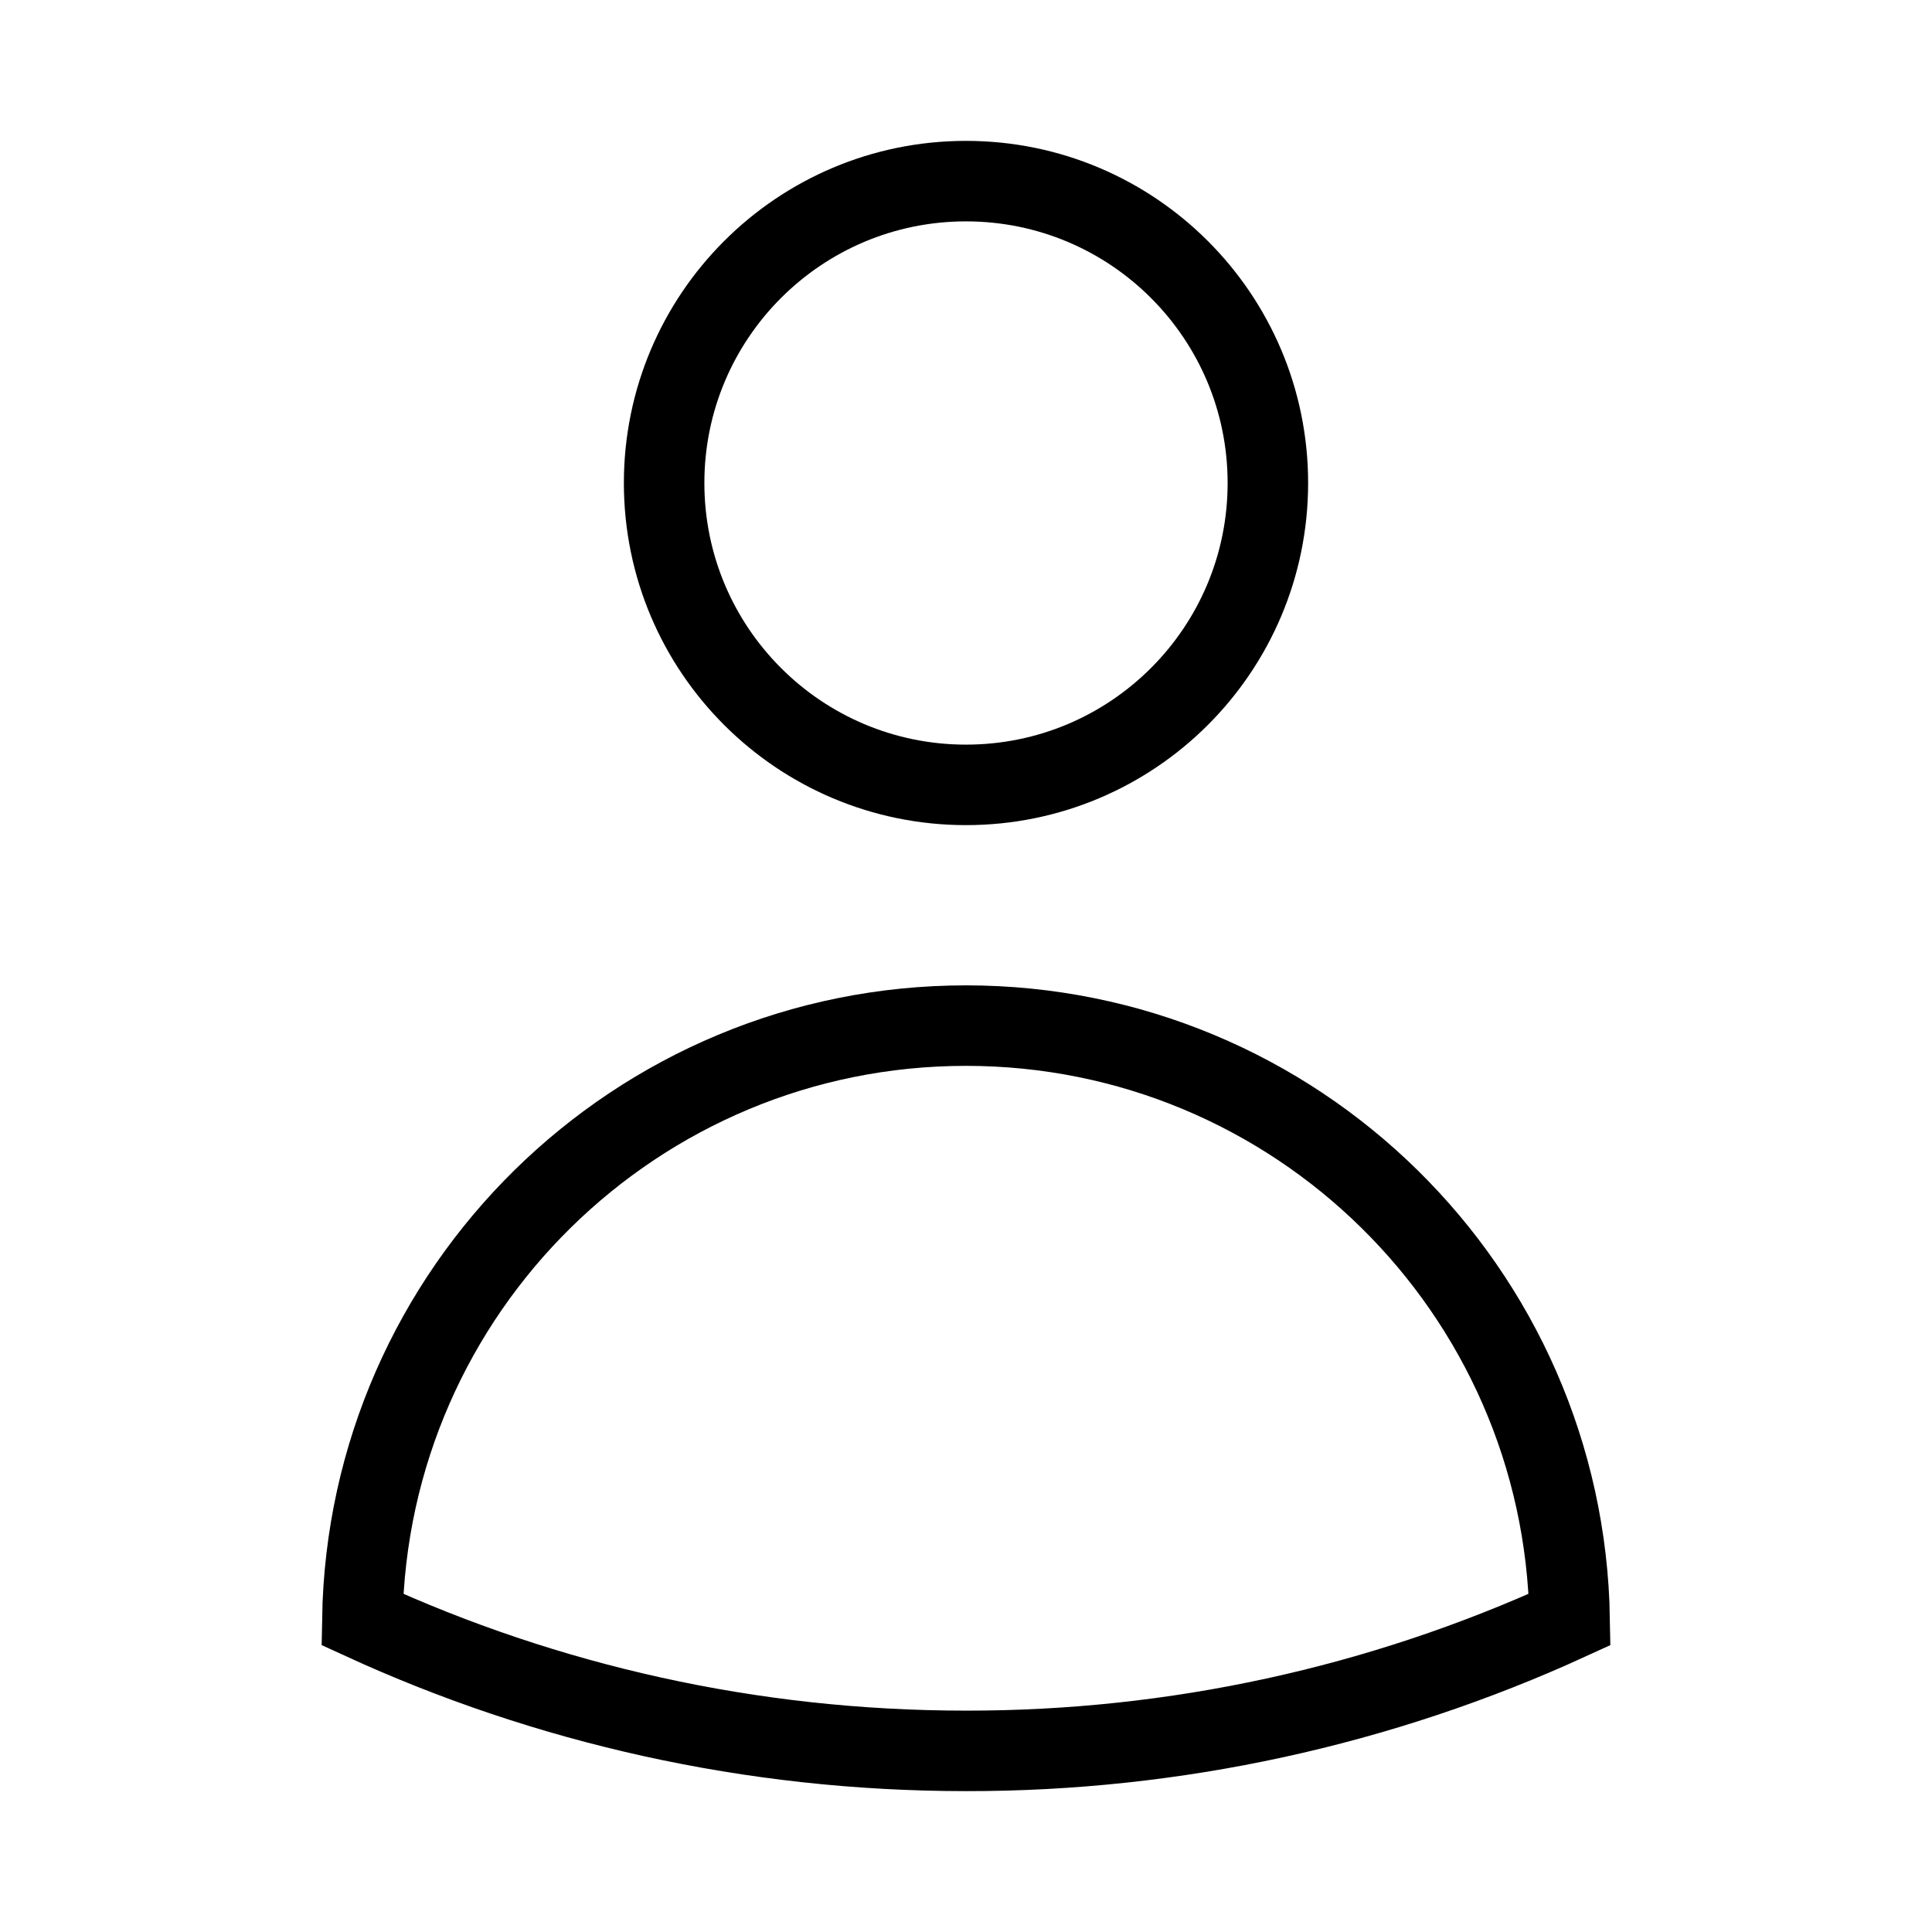
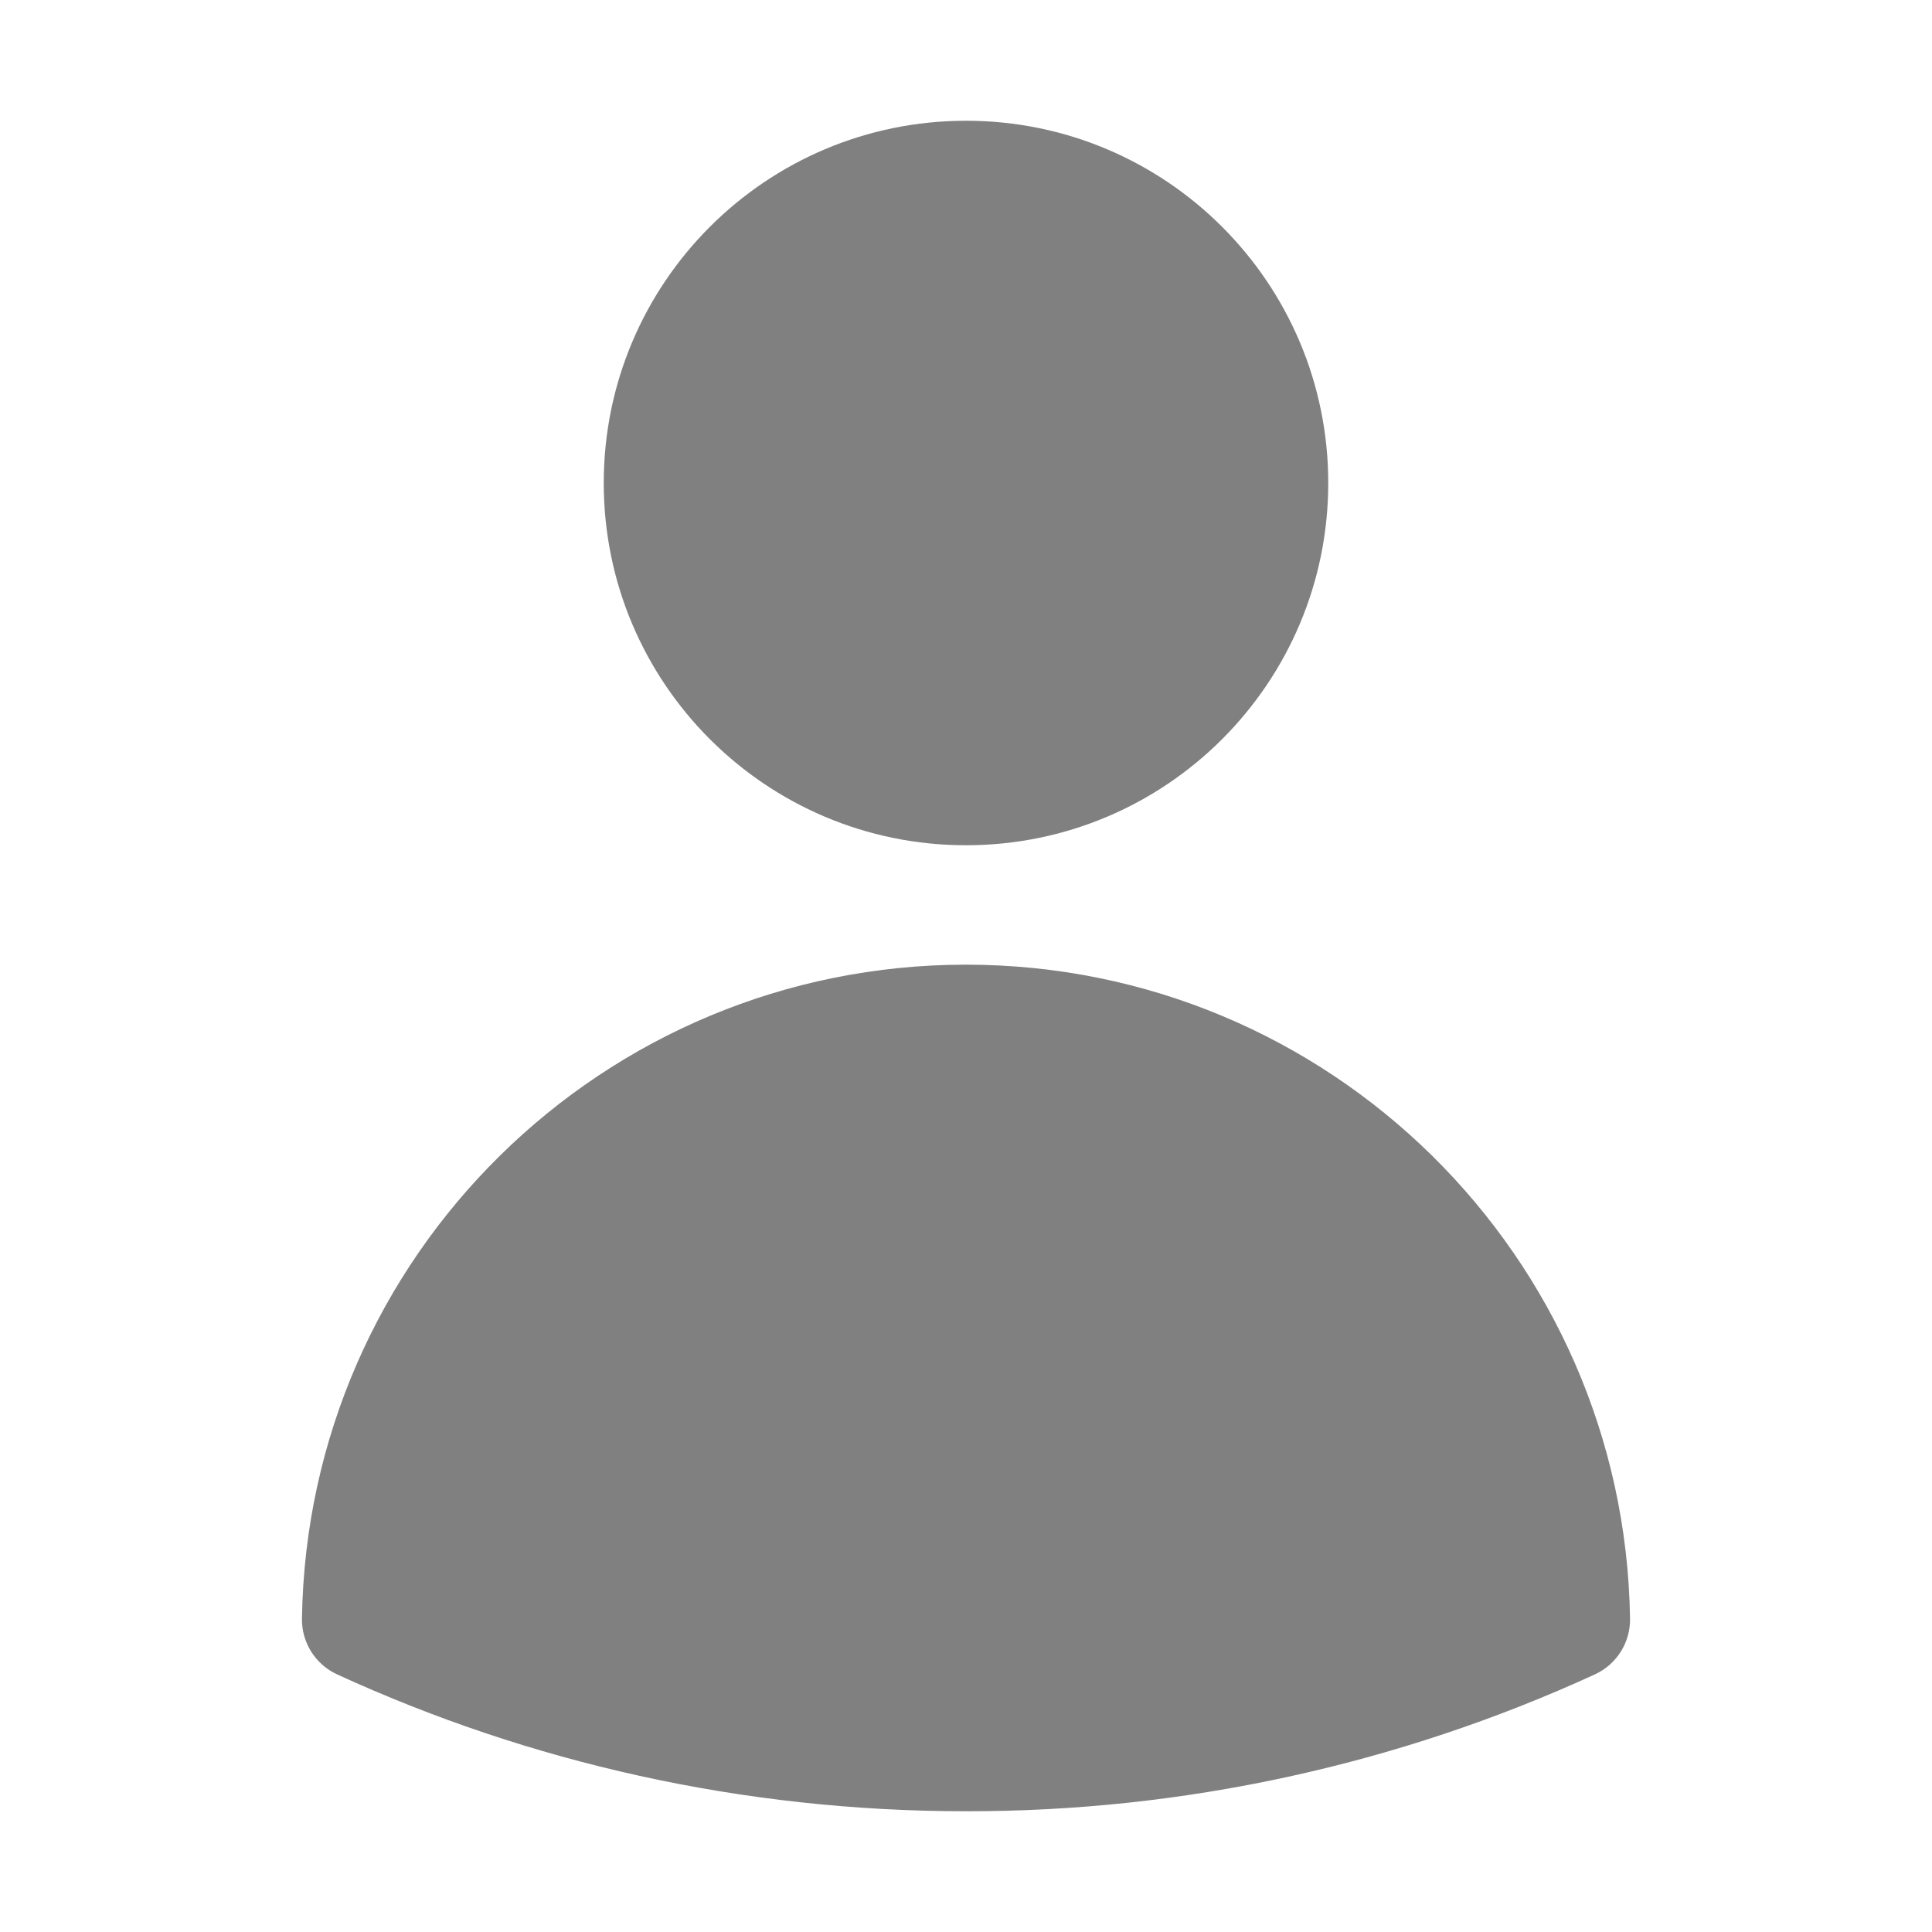
- <svg xmlns="http://www.w3.org/2000/svg" fill="none" viewBox="0 0 24 24" strokeWidth="1.5" stroke="currentColor" class="w-6 h-6">
-   <path strokeLinecap="round" strokeLinejoin="round" d="M15.75 6a3.75 3.75 0 1 1-7.5 0 3.75 3.75 0 0 1 7.5 0ZM4.501 20.118a7.5 7.5 0 0 1 14.998 0A17.933 17.933 0 0 1 12 21.75c-2.676 0-5.216-.584-7.499-1.632Z" />
+ <svg xmlns="http://www.w3.org/2000/svg" viewBox="0 0 24 24" fill="grey" class="w-6 h-6 bg-sky-400">
+   <path fill-rule="evenodd" d="M7.5 6a4.5 4.5 0 1 1 9 0 4.5 4.5 0 0 1-9 0ZM3.751 20.105a8.25 8.25 0 0 1 16.498 0 .75.75 0 0 1-.437.695A18.683 18.683 0 0 1 12 22.5c-2.786 0-5.433-.608-7.812-1.7a.75.75 0 0 1-.437-.695Z" clip-rule="evenodd" />
</svg>
